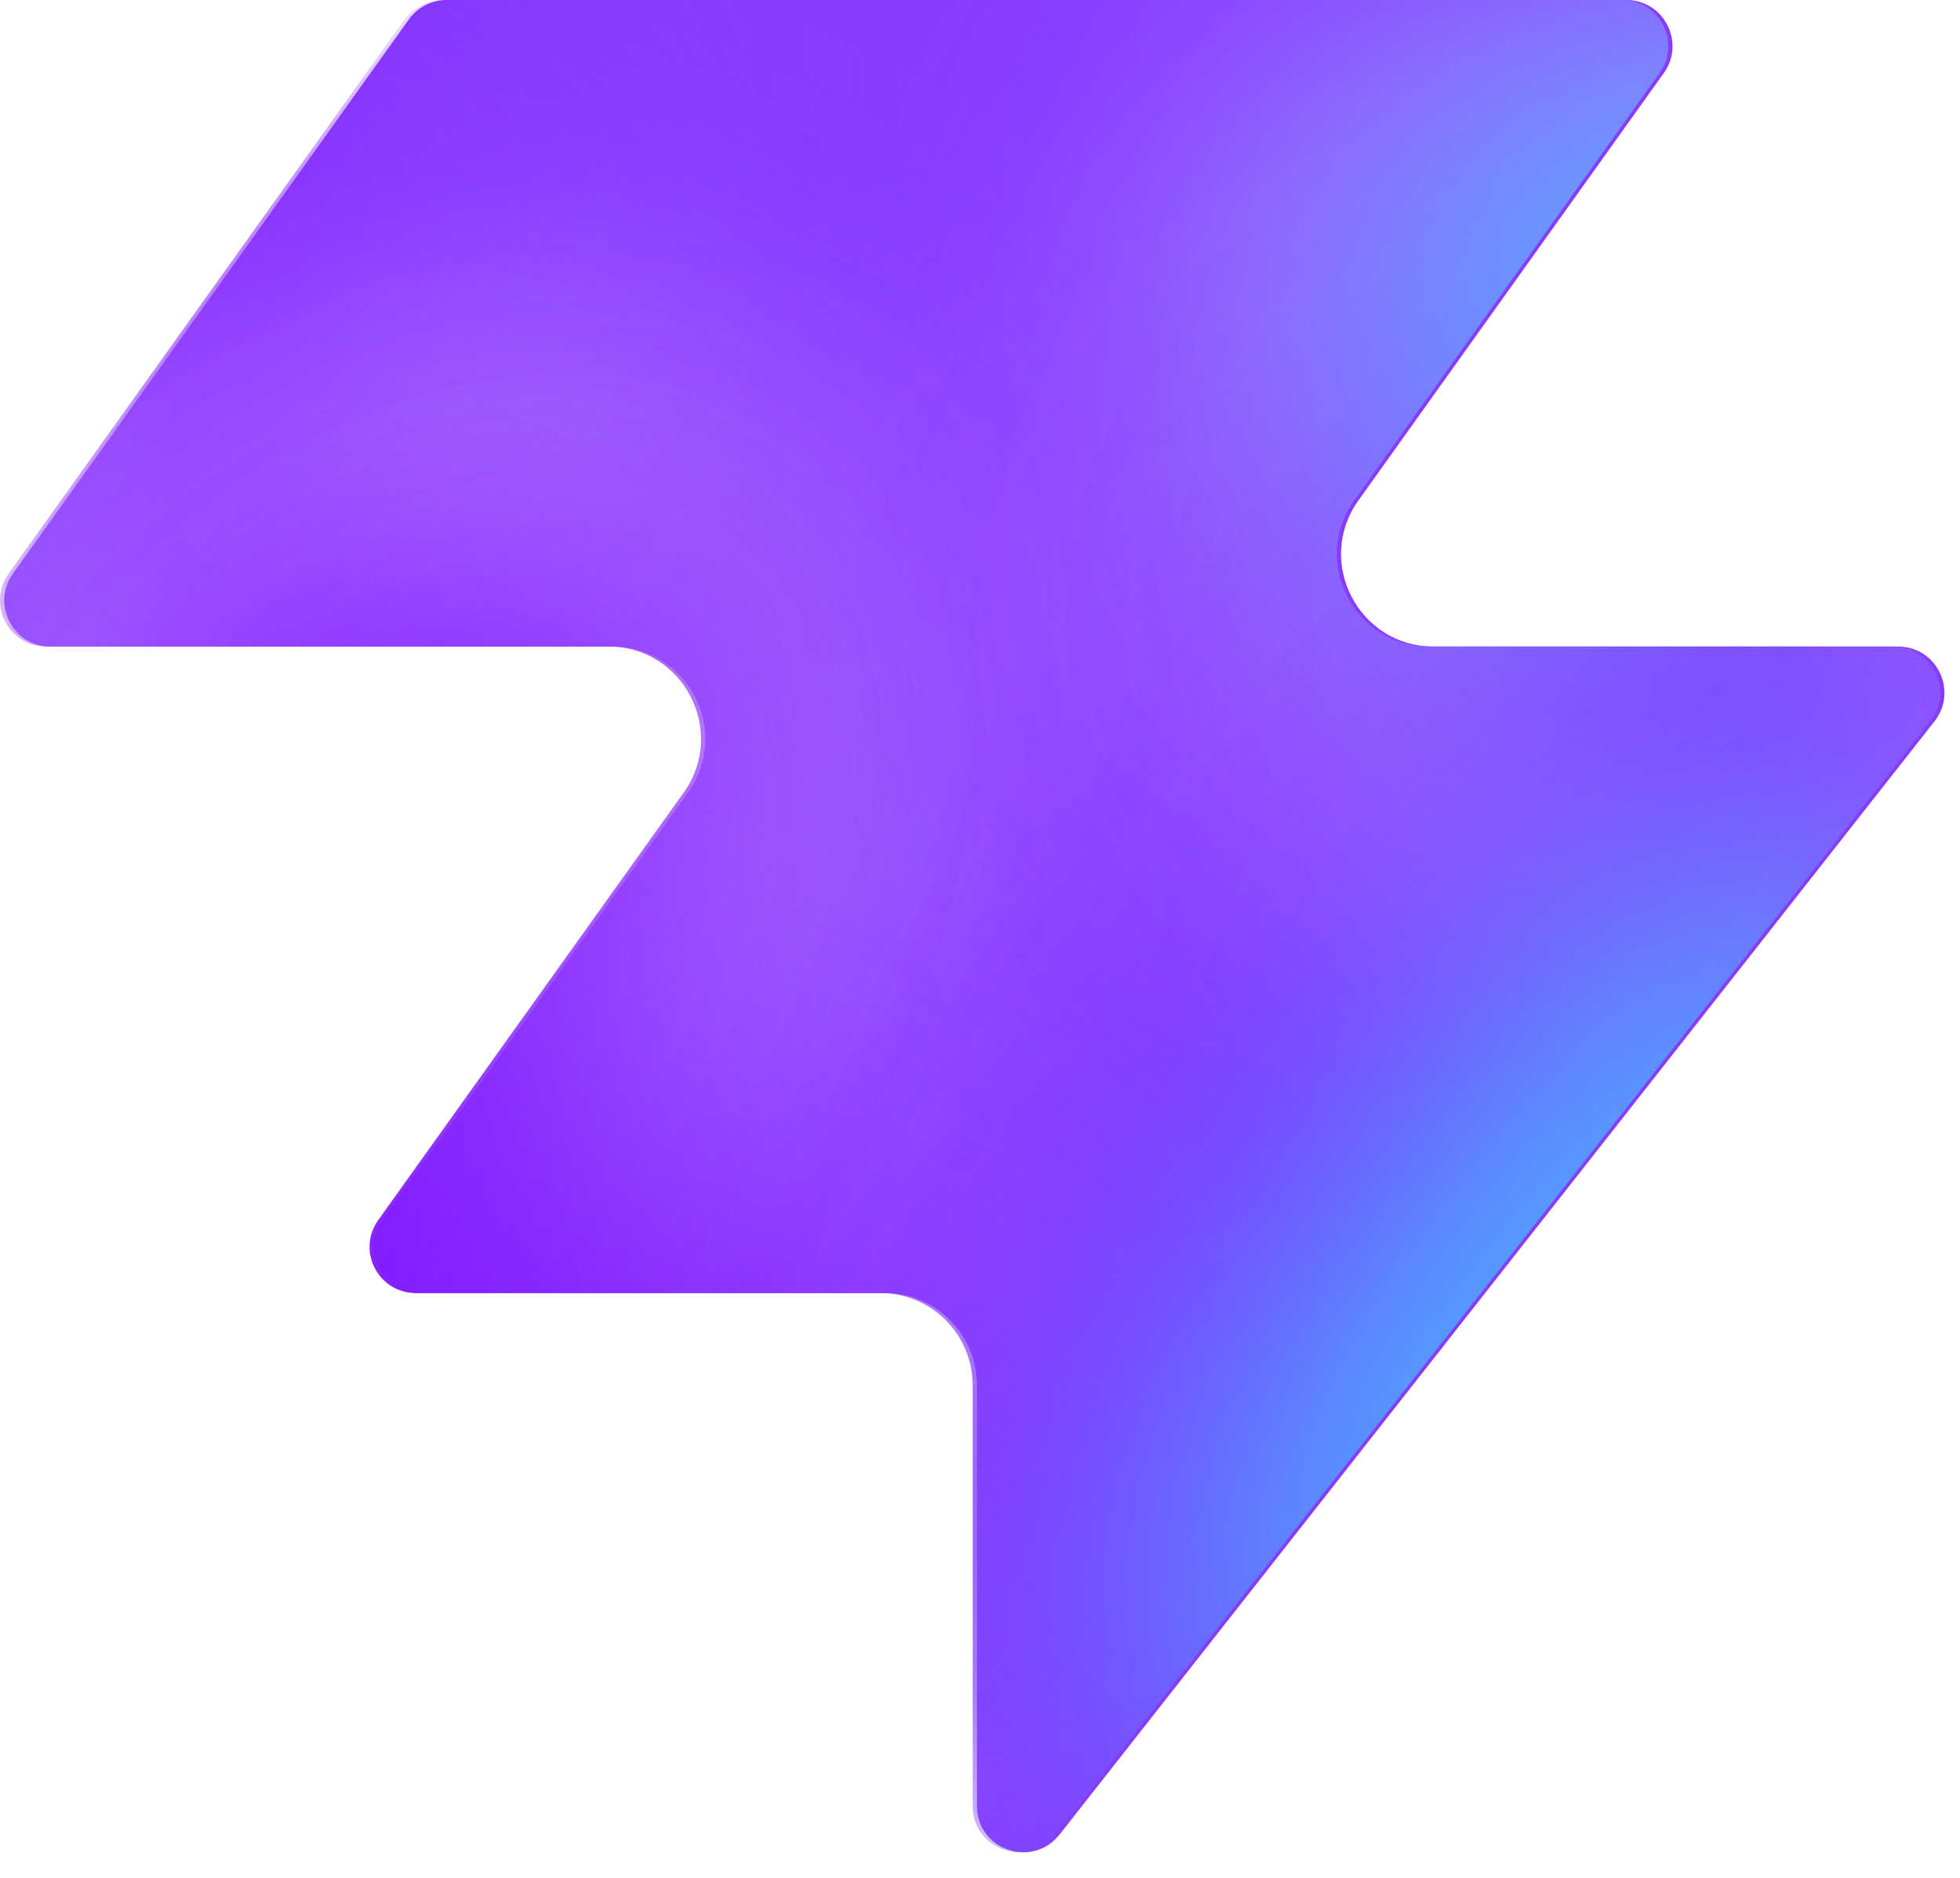
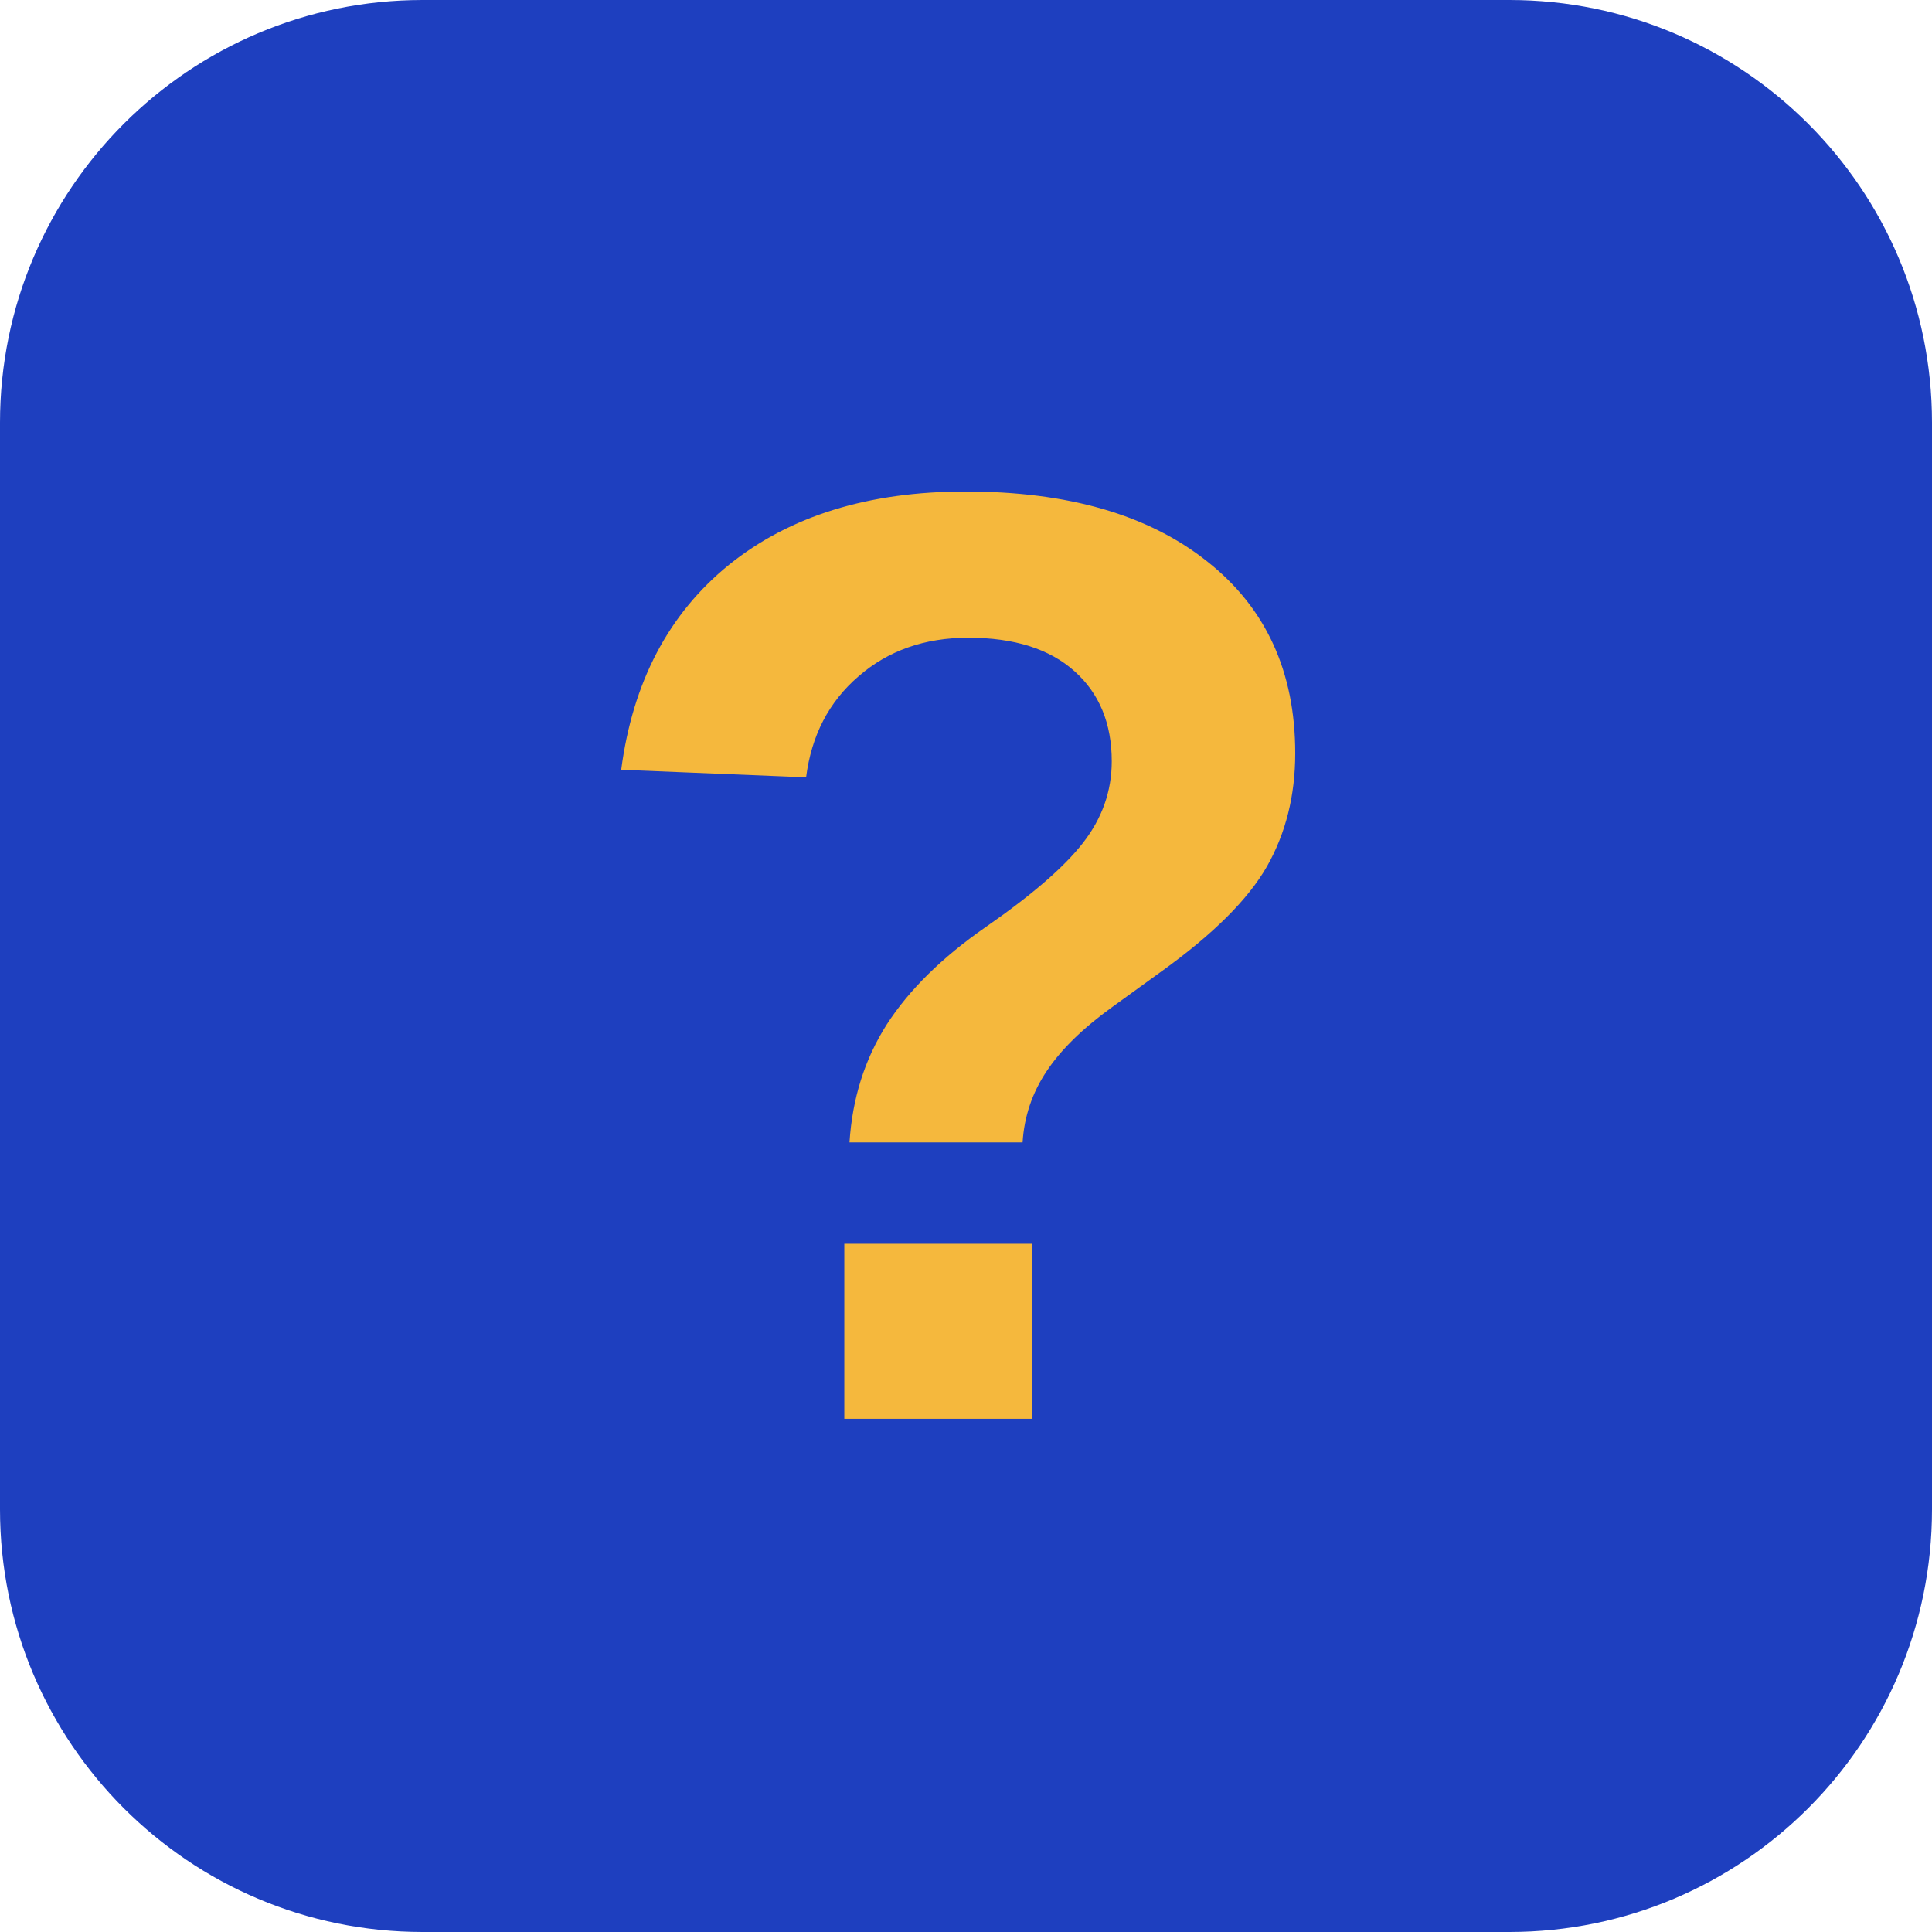
- <svg xmlns="http://www.w3.org/2000/svg" width="48" height="46" fill="none" viewBox="0 0 48 46">
-   <path fill="#863bff" d="M25.946 44.938c-.664.845-2.021.375-2.021-.698V33.937a2.26 2.26 0 0 0-2.262-2.262H10.287c-.92 0-1.456-1.04-.92-1.788l7.48-10.471c1.07-1.497 0-3.578-1.842-3.578H1.237c-.92 0-1.456-1.04-.92-1.788L10.013.474c.214-.297.556-.474.92-.474h28.894c.92 0 1.456 1.04.92 1.788l-7.48 10.471c-1.07 1.498 0 3.579 1.842 3.579h11.377c.943 0 1.473 1.088.89 1.83L25.947 44.94z" style="fill:#863bff;fill:color(display-p3 .525 .23 1);fill-opacity:1" />
-   <mask id="a" width="48" height="46" x="0" y="0" maskUnits="userSpaceOnUse" style="mask-type:alpha">
-     <path fill="#000" d="M25.842 44.938c-.664.844-2.021.375-2.021-.698V33.937a2.26 2.26 0 0 0-2.262-2.262H10.183c-.92 0-1.456-1.04-.92-1.788l7.48-10.471c1.07-1.498 0-3.579-1.842-3.579H1.133c-.92 0-1.456-1.04-.92-1.787L9.91.473c.214-.297.556-.474.92-.474h28.894c.92 0 1.456 1.04.92 1.788l-7.48 10.471c-1.07 1.498 0 3.578 1.842 3.578h11.377c.943 0 1.473 1.088.89 1.832L25.843 44.94z" style="fill:#000;fill-opacity:1" />
-   </mask>
-   <g mask="url(#a)">
-     <g filter="url(#b)">
-       <ellipse cx="5.508" cy="14.704" fill="#ede6ff" rx="5.508" ry="14.704" style="fill:#ede6ff;fill:color(display-p3 .927 .903 1);fill-opacity:1" transform="matrix(.00324 1 1 -.00324 -4.47 31.516)" />
-     </g>
-     <g filter="url(#c)">
-       <ellipse cx="10.399" cy="29.851" fill="#ede6ff" rx="10.399" ry="29.851" style="fill:#ede6ff;fill:color(display-p3 .927 .903 1);fill-opacity:1" transform="matrix(.00324 1 1 -.00324 -39.328 7.883)" />
-     </g>
-     <g filter="url(#d)">
-       <ellipse cx="5.508" cy="30.487" fill="#7e14ff" rx="5.508" ry="30.487" style="fill:#7e14ff;fill:color(display-p3 .492 .077 1);fill-opacity:1" transform="rotate(89.814 -25.913 -14.639)scale(1 -1)" />
-     </g>
-     <g filter="url(#e)">
-       <ellipse cx="5.508" cy="30.599" fill="#7e14ff" rx="5.508" ry="30.599" style="fill:#7e14ff;fill:color(display-p3 .492 .077 1);fill-opacity:1" transform="rotate(89.814 -32.644 -3.334)scale(1 -1)" />
-     </g>
-     <g filter="url(#f)">
-       <ellipse cx="5.508" cy="30.599" fill="#7e14ff" rx="5.508" ry="30.599" style="fill:#7e14ff;fill:color(display-p3 .492 .077 1);fill-opacity:1" transform="matrix(.00324 1 1 -.00324 -34.34 30.47)" />
-     </g>
-     <g filter="url(#g)">
-       <ellipse cx="14.072" cy="22.078" fill="#ede6ff" rx="14.072" ry="22.078" style="fill:#ede6ff;fill:color(display-p3 .927 .903 1);fill-opacity:1" transform="rotate(93.35 24.506 48.493)scale(-1 1)" />
-     </g>
-     <g filter="url(#h)">
-       <ellipse cx="3.47" cy="21.501" fill="#7e14ff" rx="3.47" ry="21.501" style="fill:#7e14ff;fill:color(display-p3 .492 .077 1);fill-opacity:1" transform="rotate(89.009 28.708 47.59)scale(-1 1)" />
-     </g>
-     <g filter="url(#i)">
-       <ellipse cx="3.47" cy="21.501" fill="#7e14ff" rx="3.47" ry="21.501" style="fill:#7e14ff;fill:color(display-p3 .492 .077 1);fill-opacity:1" transform="rotate(89.009 28.708 47.59)scale(-1 1)" />
-     </g>
-     <g filter="url(#j)">
-       <ellipse cx=".387" cy="8.972" fill="#7e14ff" rx="4.407" ry="29.108" style="fill:#7e14ff;fill:color(display-p3 .492 .077 1);fill-opacity:1" transform="rotate(39.51 .387 8.972)" />
-     </g>
-     <g filter="url(#k)">
-       <ellipse cx="47.523" cy="-6.092" fill="#7e14ff" rx="4.407" ry="29.108" style="fill:#7e14ff;fill:color(display-p3 .492 .077 1);fill-opacity:1" transform="rotate(37.892 47.523 -6.092)" />
-     </g>
-     <g filter="url(#l)">
-       <ellipse cx="41.412" cy="6.333" fill="#47bfff" rx="5.971" ry="9.665" style="fill:#47bfff;fill:color(display-p3 .28 .748 1);fill-opacity:1" transform="rotate(37.892 41.412 6.333)" />
-     </g>
-     <g filter="url(#m)">
-       <ellipse cx="-1.879" cy="38.332" fill="#7e14ff" rx="4.407" ry="29.108" style="fill:#7e14ff;fill:color(display-p3 .492 .077 1);fill-opacity:1" transform="rotate(37.892 -1.88 38.332)" />
-     </g>
-     <g filter="url(#n)">
-       <ellipse cx="-1.879" cy="38.332" fill="#7e14ff" rx="4.407" ry="29.108" style="fill:#7e14ff;fill:color(display-p3 .492 .077 1);fill-opacity:1" transform="rotate(37.892 -1.88 38.332)" />
-     </g>
-     <g filter="url(#o)">
-       <ellipse cx="35.651" cy="29.907" fill="#7e14ff" rx="4.407" ry="29.108" style="fill:#7e14ff;fill:color(display-p3 .492 .077 1);fill-opacity:1" transform="rotate(37.892 35.651 29.907)" />
-     </g>
-     <g filter="url(#p)">
-       <ellipse cx="38.418" cy="32.4" fill="#47bfff" rx="5.971" ry="15.297" style="fill:#47bfff;fill:color(display-p3 .28 .748 1);fill-opacity:1" transform="rotate(37.892 38.418 32.4)" />
-     </g>
-   </g>
-   <defs>
-     <filter id="b" width="60.045" height="41.654" x="-19.77" y="16.149" color-interpolation-filters="sRGB" filterUnits="userSpaceOnUse">
-       <feFlood flood-opacity="0" result="BackgroundImageFix" />
-       <feBlend in="SourceGraphic" in2="BackgroundImageFix" result="shape" />
-       <feGaussianBlur result="effect1_foregroundBlur_2002_17158" stdDeviation="7.659" />
-     </filter>
-     <filter id="c" width="90.34" height="51.437" x="-54.613" y="-7.533" color-interpolation-filters="sRGB" filterUnits="userSpaceOnUse">
-       <feFlood flood-opacity="0" result="BackgroundImageFix" />
-       <feBlend in="SourceGraphic" in2="BackgroundImageFix" result="shape" />
-       <feGaussianBlur result="effect1_foregroundBlur_2002_17158" stdDeviation="7.659" />
-     </filter>
-     <filter id="d" width="79.355" height="29.4" x="-49.64" y="2.03" color-interpolation-filters="sRGB" filterUnits="userSpaceOnUse">
-       <feFlood flood-opacity="0" result="BackgroundImageFix" />
-       <feBlend in="SourceGraphic" in2="BackgroundImageFix" result="shape" />
-       <feGaussianBlur result="effect1_foregroundBlur_2002_17158" stdDeviation="4.596" />
-     </filter>
-     <filter id="e" width="79.579" height="29.4" x="-45.045" y="20.029" color-interpolation-filters="sRGB" filterUnits="userSpaceOnUse">
-       <feFlood flood-opacity="0" result="BackgroundImageFix" />
-       <feBlend in="SourceGraphic" in2="BackgroundImageFix" result="shape" />
-       <feGaussianBlur result="effect1_foregroundBlur_2002_17158" stdDeviation="4.596" />
-     </filter>
-     <filter id="f" width="79.579" height="29.4" x="-43.513" y="21.178" color-interpolation-filters="sRGB" filterUnits="userSpaceOnUse">
-       <feFlood flood-opacity="0" result="BackgroundImageFix" />
-       <feBlend in="SourceGraphic" in2="BackgroundImageFix" result="shape" />
-       <feGaussianBlur result="effect1_foregroundBlur_2002_17158" stdDeviation="4.596" />
-     </filter>
-     <filter id="g" width="74.749" height="58.852" x="15.756" y="-17.901" color-interpolation-filters="sRGB" filterUnits="userSpaceOnUse">
-       <feFlood flood-opacity="0" result="BackgroundImageFix" />
-       <feBlend in="SourceGraphic" in2="BackgroundImageFix" result="shape" />
-       <feGaussianBlur result="effect1_foregroundBlur_2002_17158" stdDeviation="7.659" />
-     </filter>
-     <filter id="h" width="61.377" height="25.362" x="23.548" y="2.284" color-interpolation-filters="sRGB" filterUnits="userSpaceOnUse">
-       <feFlood flood-opacity="0" result="BackgroundImageFix" />
-       <feBlend in="SourceGraphic" in2="BackgroundImageFix" result="shape" />
-       <feGaussianBlur result="effect1_foregroundBlur_2002_17158" stdDeviation="4.596" />
-     </filter>
-     <filter id="i" width="61.377" height="25.362" x="23.548" y="2.284" color-interpolation-filters="sRGB" filterUnits="userSpaceOnUse">
-       <feFlood flood-opacity="0" result="BackgroundImageFix" />
-       <feBlend in="SourceGraphic" in2="BackgroundImageFix" result="shape" />
-       <feGaussianBlur result="effect1_foregroundBlur_2002_17158" stdDeviation="4.596" />
-     </filter>
-     <filter id="j" width="56.045" height="63.649" x="-27.636" y="-22.853" color-interpolation-filters="sRGB" filterUnits="userSpaceOnUse">
-       <feFlood flood-opacity="0" result="BackgroundImageFix" />
-       <feBlend in="SourceGraphic" in2="BackgroundImageFix" result="shape" />
-       <feGaussianBlur result="effect1_foregroundBlur_2002_17158" stdDeviation="4.596" />
-     </filter>
-     <filter id="k" width="54.814" height="64.646" x="20.116" y="-38.415" color-interpolation-filters="sRGB" filterUnits="userSpaceOnUse">
-       <feFlood flood-opacity="0" result="BackgroundImageFix" />
-       <feBlend in="SourceGraphic" in2="BackgroundImageFix" result="shape" />
-       <feGaussianBlur result="effect1_foregroundBlur_2002_17158" stdDeviation="4.596" />
-     </filter>
-     <filter id="l" width="33.541" height="35.313" x="24.641" y="-11.323" color-interpolation-filters="sRGB" filterUnits="userSpaceOnUse">
-       <feFlood flood-opacity="0" result="BackgroundImageFix" />
-       <feBlend in="SourceGraphic" in2="BackgroundImageFix" result="shape" />
-       <feGaussianBlur result="effect1_foregroundBlur_2002_17158" stdDeviation="4.596" />
-     </filter>
-     <filter id="m" width="54.814" height="64.646" x="-29.286" y="6.009" color-interpolation-filters="sRGB" filterUnits="userSpaceOnUse">
-       <feFlood flood-opacity="0" result="BackgroundImageFix" />
-       <feBlend in="SourceGraphic" in2="BackgroundImageFix" result="shape" />
-       <feGaussianBlur result="effect1_foregroundBlur_2002_17158" stdDeviation="4.596" />
-     </filter>
-     <filter id="n" width="54.814" height="64.646" x="-29.286" y="6.009" color-interpolation-filters="sRGB" filterUnits="userSpaceOnUse">
-       <feFlood flood-opacity="0" result="BackgroundImageFix" />
-       <feBlend in="SourceGraphic" in2="BackgroundImageFix" result="shape" />
-       <feGaussianBlur result="effect1_foregroundBlur_2002_17158" stdDeviation="4.596" />
-     </filter>
-     <filter id="o" width="54.814" height="64.646" x="8.244" y="-2.416" color-interpolation-filters="sRGB" filterUnits="userSpaceOnUse">
-       <feFlood flood-opacity="0" result="BackgroundImageFix" />
-       <feBlend in="SourceGraphic" in2="BackgroundImageFix" result="shape" />
-       <feGaussianBlur result="effect1_foregroundBlur_2002_17158" stdDeviation="4.596" />
-     </filter>
-     <filter id="p" width="39.409" height="43.623" x="18.713" y="10.588" color-interpolation-filters="sRGB" filterUnits="userSpaceOnUse">
-       <feFlood flood-opacity="0" result="BackgroundImageFix" />
-       <feBlend in="SourceGraphic" in2="BackgroundImageFix" result="shape" />
-       <feGaussianBlur result="effect1_foregroundBlur_2002_17158" stdDeviation="4.596" />
-     </filter>
-   </defs>
+ <svg xmlns="http://www.w3.org/2000/svg" viewBox="0 0 64 64">
+   <rect width="64" height="64" rx="14" fill="#1e3fbf" />
+   <text x="32" y="47" text-anchor="middle" font-family="Space Grotesk, Arial, sans-serif" font-size="44" font-weight="700" fill="#f5b83d">?</text>
</svg>
